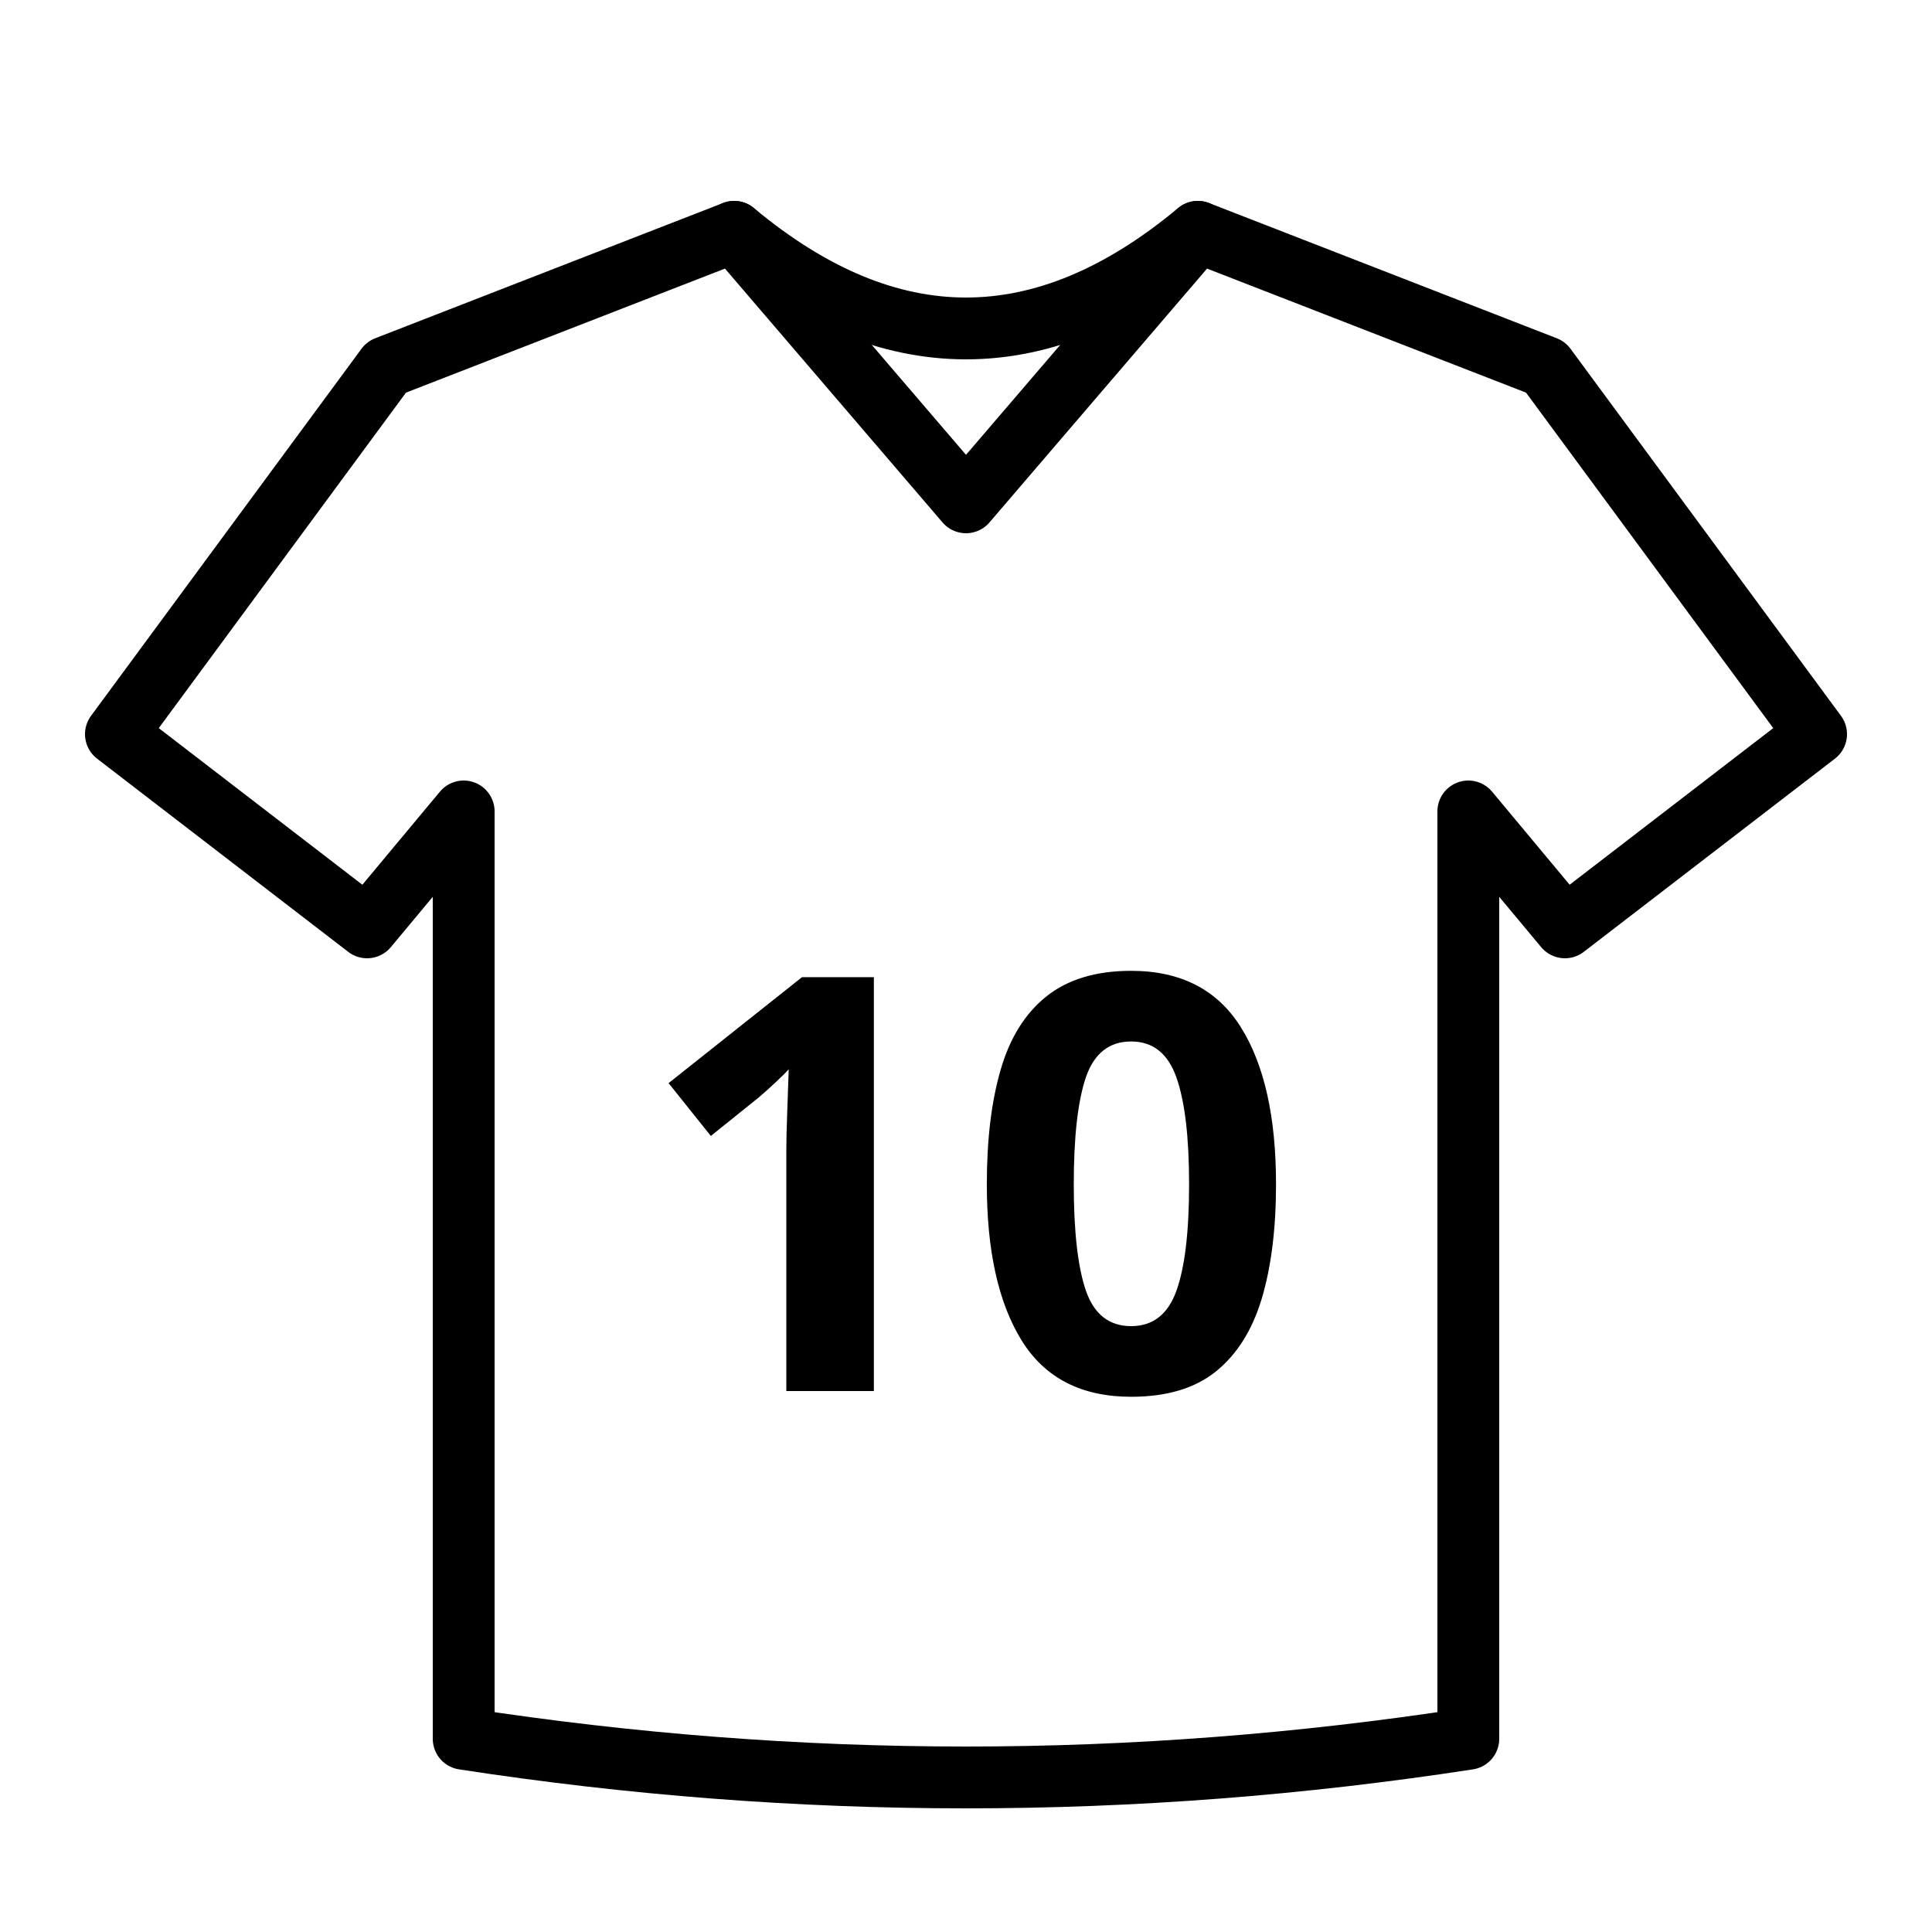
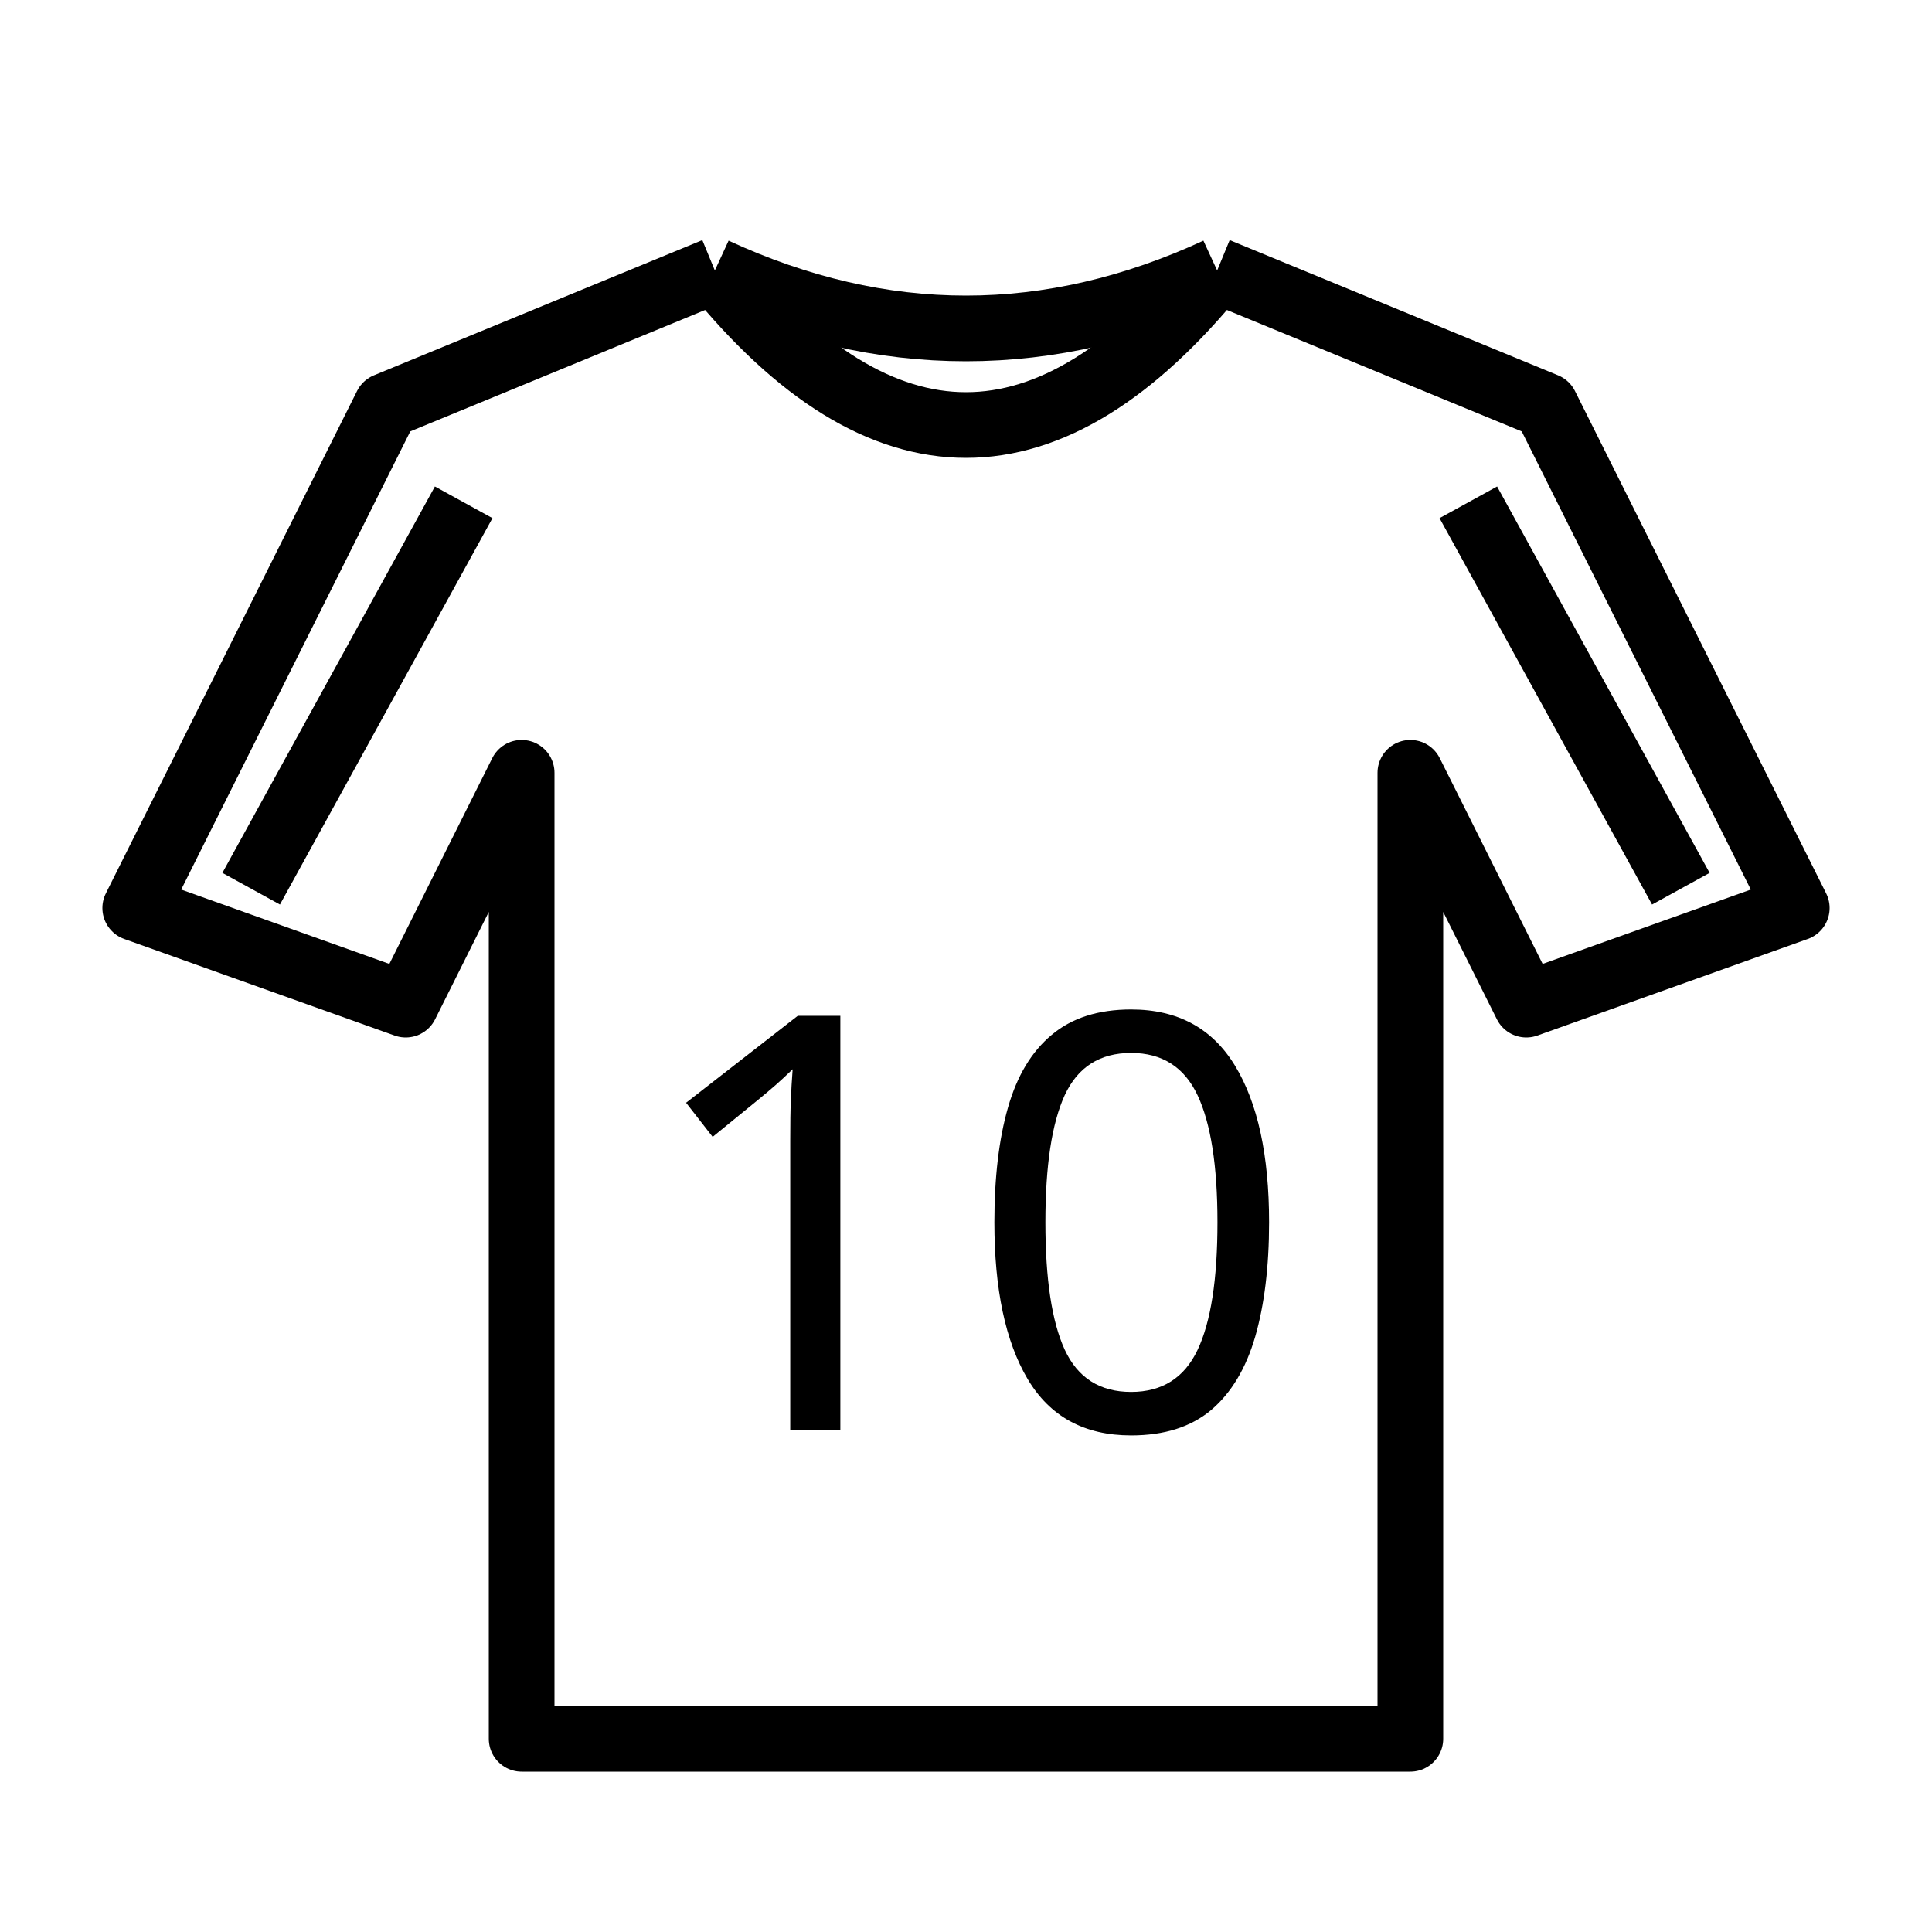
<svg xmlns="http://www.w3.org/2000/svg" viewBox="0 0 100 100" role="img" aria-label="背番号10">
-   <g fill="none" stroke="currentColor" stroke-width="3.2" stroke-linecap="round" stroke-linejoin="round">
-     <path d="M38 12 Q50 22 62 12 L80 19 L94 38 L81 48 L76 42 L76 90 Q50 94 24 90 L24 42 L19 48 L6 38 L20 19 Z" />
-     <path d="M38 12 L50 26 L62 12" />
+   <g fill="none" stroke="currentColor" stroke-width="3.4" stroke-linecap="butt" stroke-linejoin="round">
+     <path d="M37 14 L20 21 L7 47 L21 52 L27 40 L27 90 L73 90 L73 40 L79 52 L93 47 L80 21 L63 14" />
+     <path d="M37 14 Q50 30 63 14" />
+     <path d="M37 14 Q50 20 63 14" />
+     <path d="M24 26 L13 46 M76 26 L87 46" />
  </g>
-   <text x="50" y="72" text-anchor="middle" font-family="'Noto Sans JP', 'Hiragino Sans', 'Yu Gothic', sans-serif" font-weight="700" font-size="30" fill="currentColor">10</text>
+   <text x="50" y="74" text-anchor="middle" font-family="'Noto Sans JP', 'Hiragino Sans', 'Yu Gothic', sans-serif" font-weight="500" font-size="30" fill="currentColor">10</text>
</svg>
